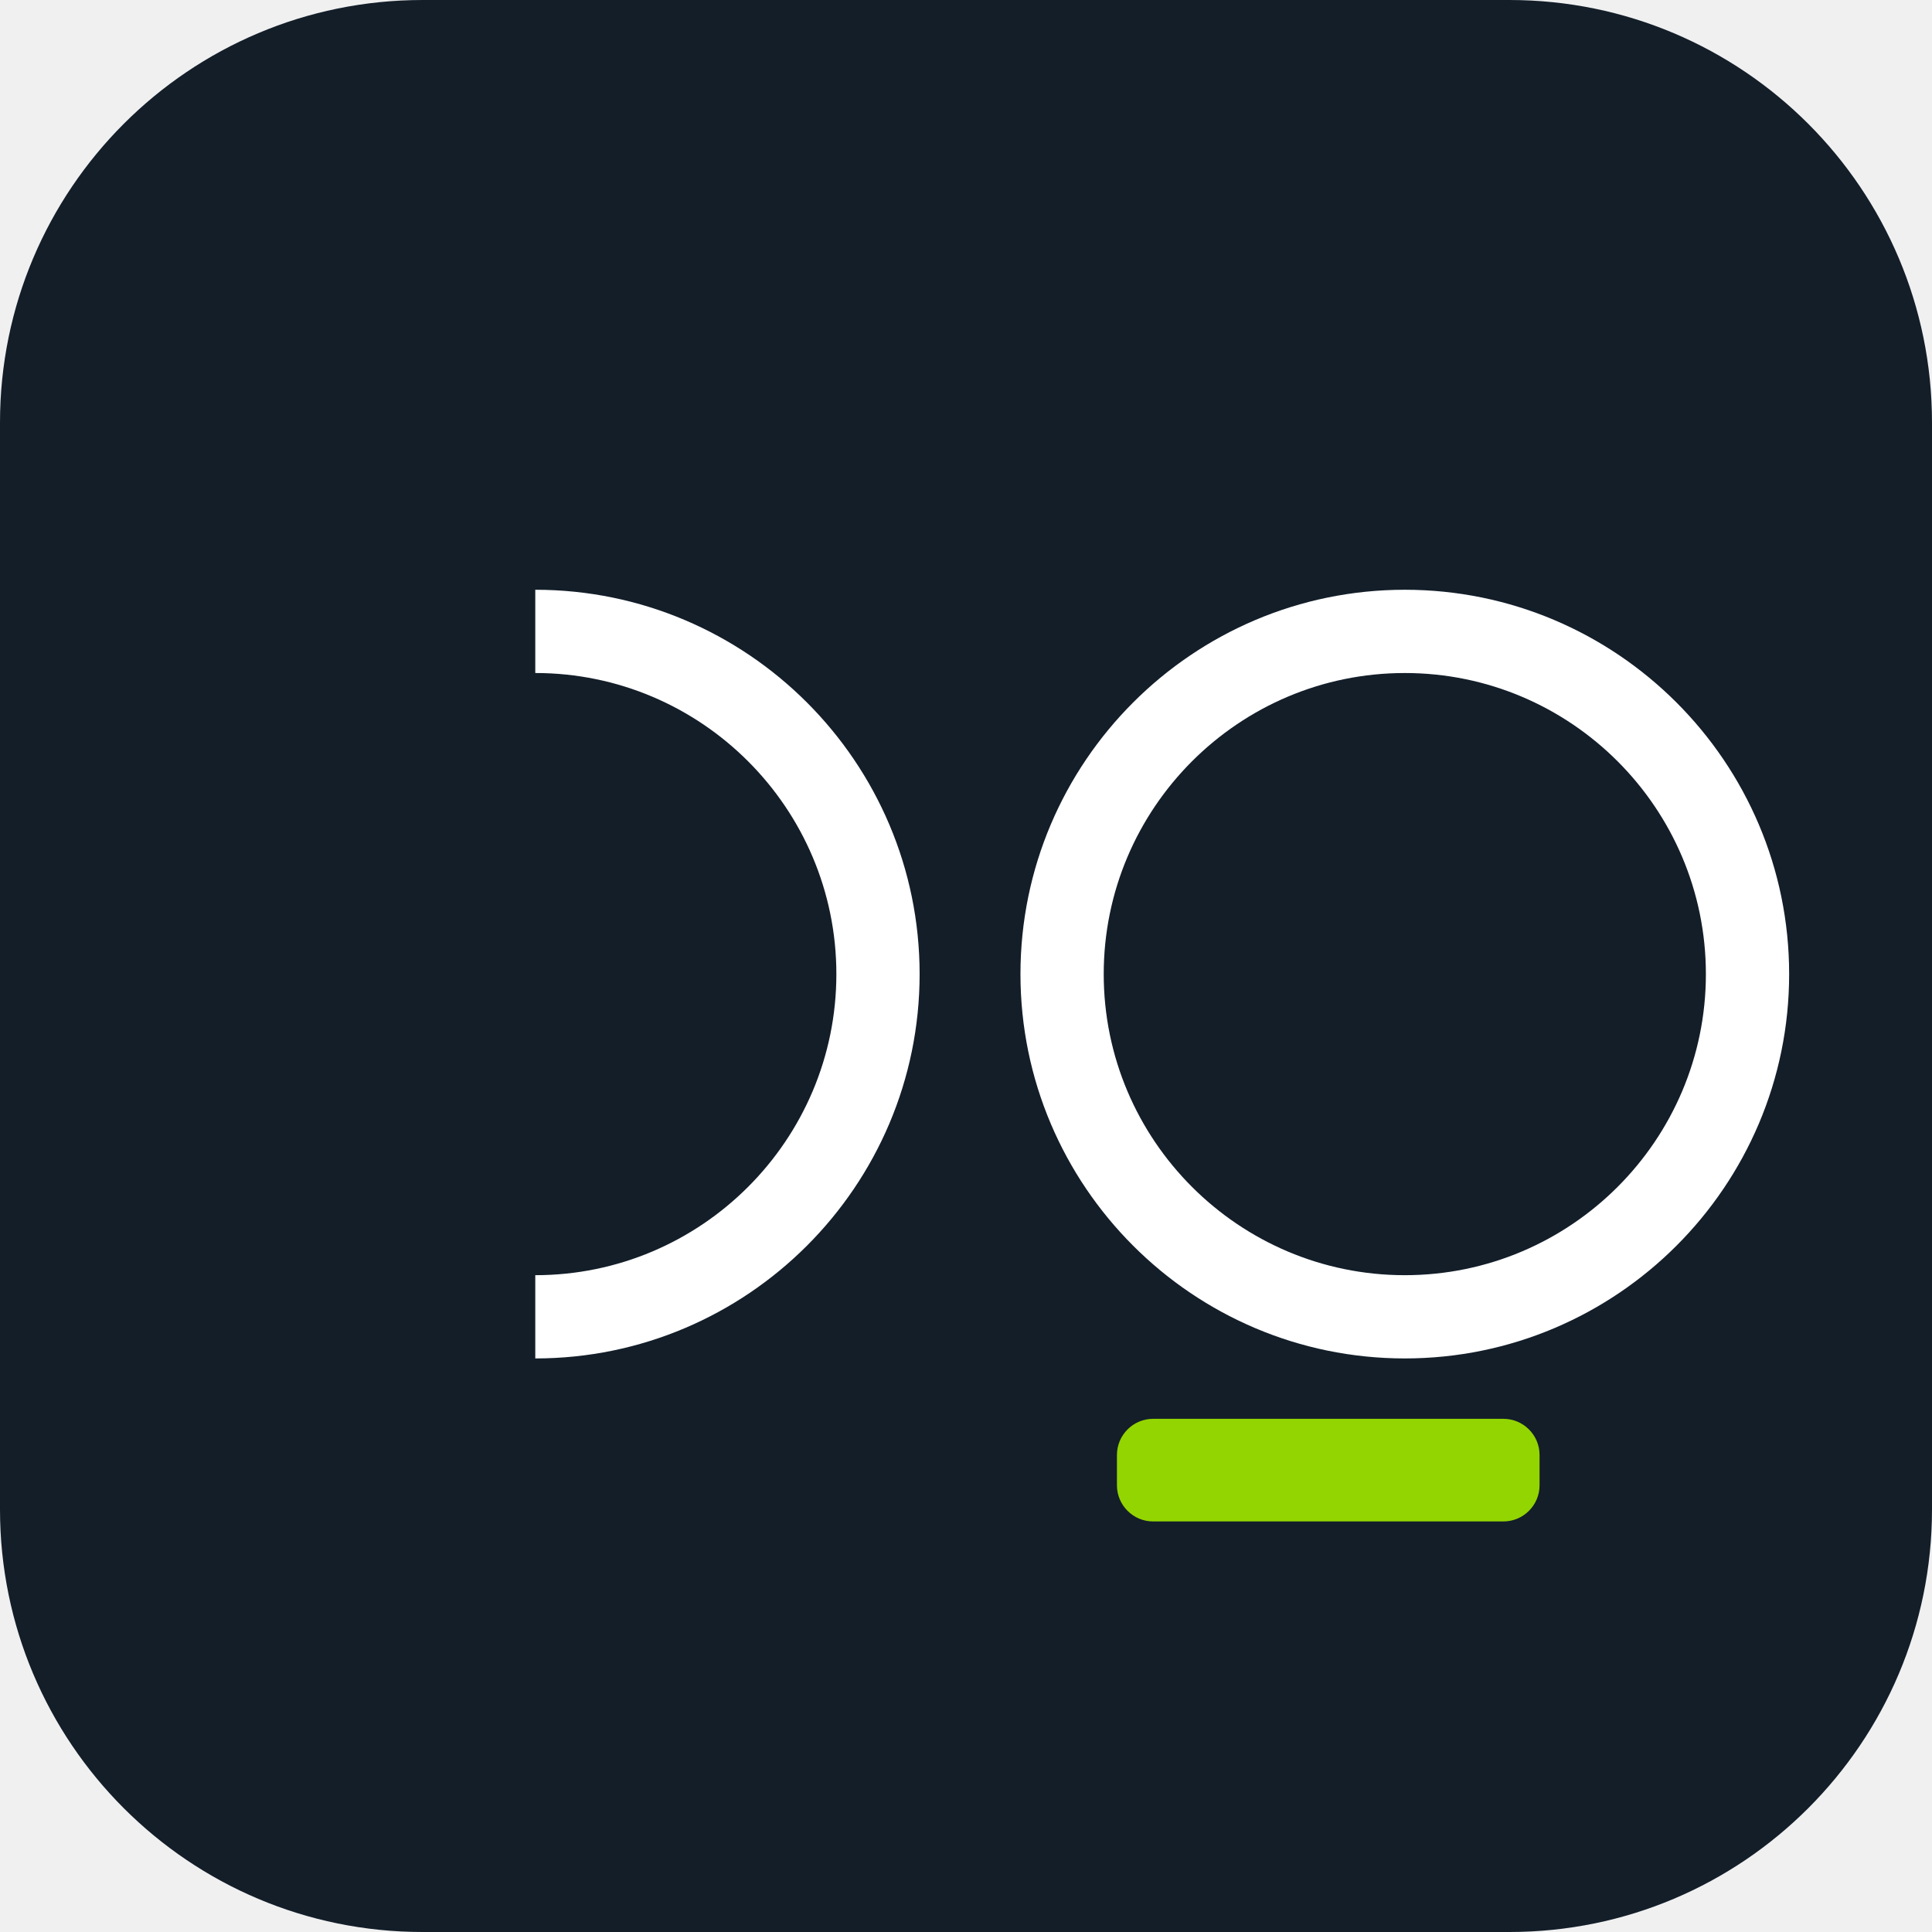
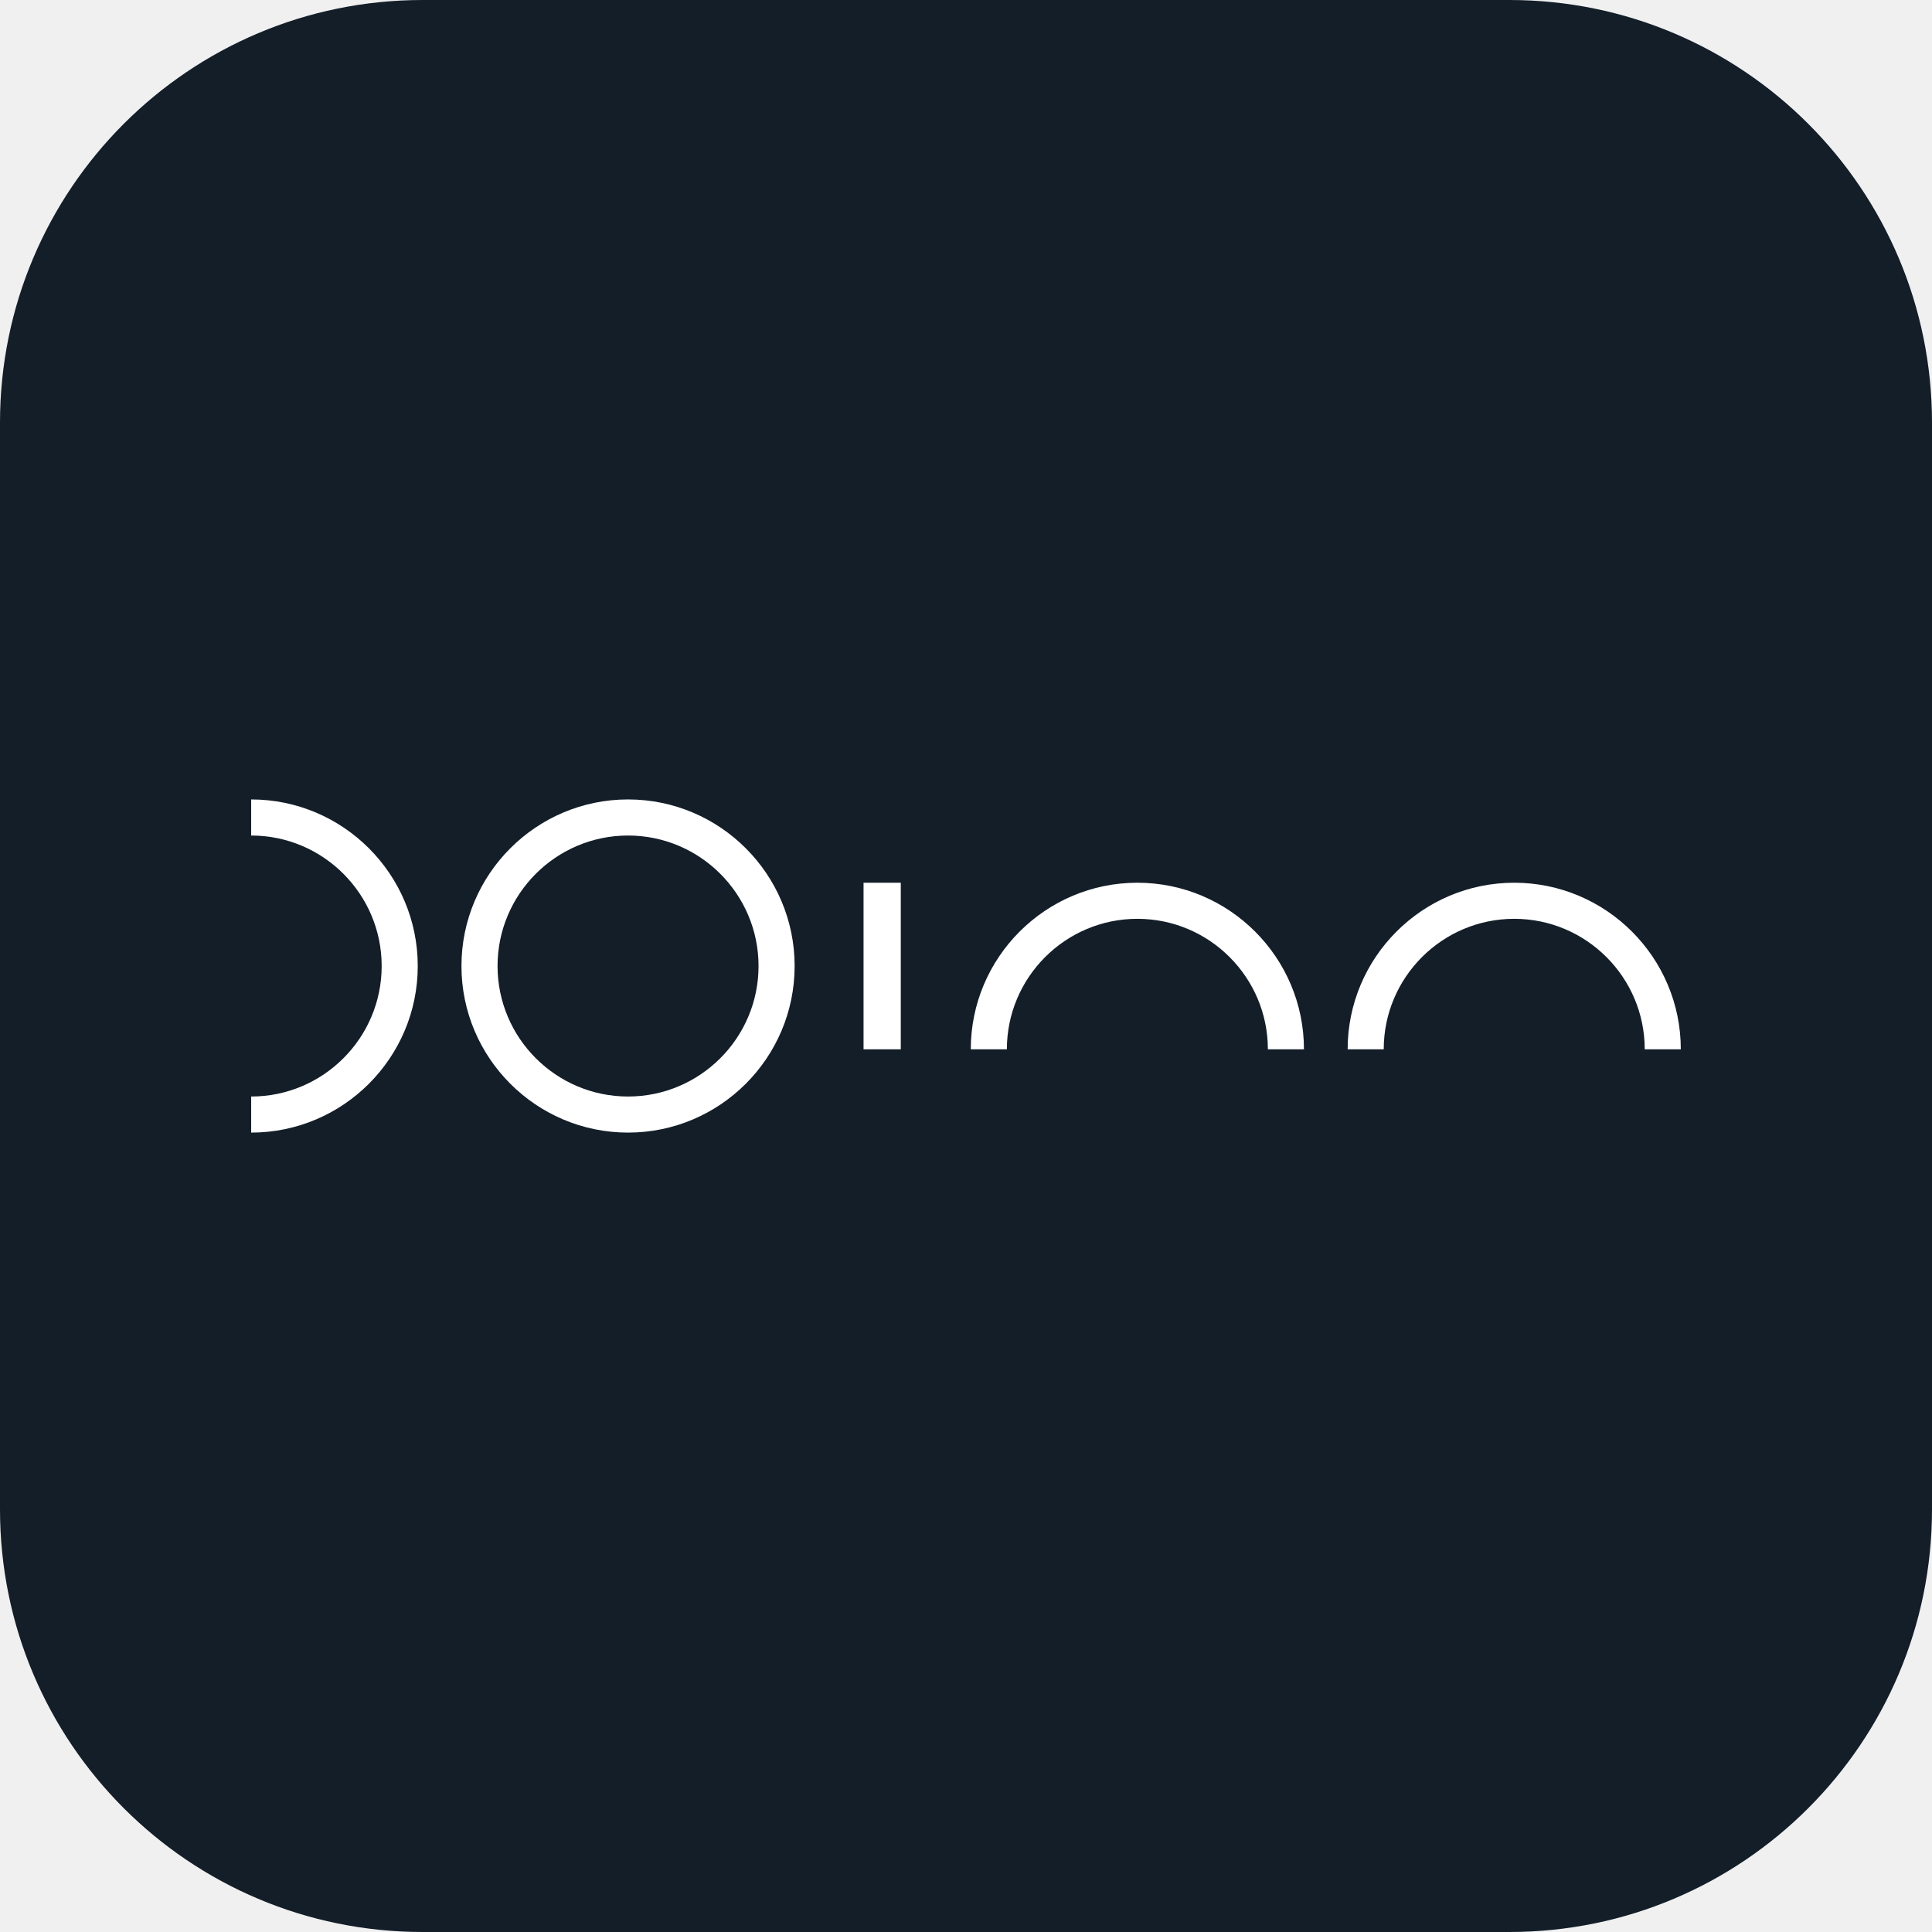
<svg xmlns="http://www.w3.org/2000/svg" viewBox="0 0 64 64">
  <rect width="64" height="64" rx="14" fill="#131E29" />
-   <g fill="#FFFFFF" transform="translate(5 45) scale(0.33 -0.33)">
-     <path fill-rule="evenodd" d="M 77.162 38.581 C 77.162 59.854 59.854 77.162 38.581 77.162 L 38.581 68.805 C 55.246 68.805 68.805 55.247 68.805 38.581 C 68.805 21.915 55.246 8.357 38.581 8.357 L 38.581 0 C 59.854 0 77.162 17.308 77.162 38.581 Z" />
-     <path fill-rule="evenodd" d="M 125.866 8.357 C 109.201 8.357 95.643 21.915 95.643 38.581 C 95.643 55.246 109.201 68.804 125.866 68.804 C 142.532 68.804 156.090 55.246 156.090 38.581 C 156.090 21.915 142.532 8.357 125.866 8.357 Z M 125.866 77.162 C 104.593 77.162 87.285 59.854 87.285 38.581 C 87.285 17.307 104.593 0 125.866 0 C 147.140 0 164.448 17.307 164.448 38.581 C 164.448 59.854 147.140 77.162 125.866 77.162 Z" />
-   </g>
-   <rect x="37" y="47" width="14" height="3.4" rx="1.2" fill="#93D500" />
+   <svg x="8.32" y="26.48" width="47.36" height="11.04" viewBox="321.33 -316.22 331.12 77.17">
+     <path fill="#FFFFFF" fill-rule="evenodd" transform="scale(1,-1)" d="M 359.914 277.630 C 359.914 298.903 342.606 316.211 321.333 316.211 L 321.333 307.854 C 337.998 307.854 351.557 294.296 351.557 277.630 C 351.557 260.964 337.998 247.406 321.333 247.406 L 321.333 239.049 C 342.606 239.049 359.914 256.357 359.914 277.630 Z M 526.580 296.921 C 505.307 296.921 487.999 279.613 487.999 258.340 L 496.356 258.340 C 496.356 275.005 509.914 288.564 526.580 288.564 C 543.246 288.564 556.804 275.005 556.804 258.340 L 565.161 258.340 C 565.161 279.613 547.853 296.921 526.580 296.921 Z M 613.862 296.921 C 592.589 296.921 575.281 279.613 575.281 258.340 L 583.638 258.340 C 583.638 275.005 597.196 288.564 613.862 288.564 C 630.528 288.564 644.086 275.005 644.086 258.340 L 652.443 258.340 C 652.443 279.613 635.135 296.921 613.862 296.921 Z M 408.618 247.407 C 391.953 247.407 378.395 260.965 378.395 277.631 C 378.395 294.296 391.953 307.854 408.618 307.854 C 425.284 307.854 438.842 294.296 438.842 277.631 C 438.842 260.965 425.284 247.407 408.618 247.407 Z M 408.618 316.212 C 387.345 316.212 370.037 298.904 370.037 277.631 C 370.037 256.357 387.345 239.050 408.618 239.050 C 429.892 239.050 447.200 256.357 447.200 277.631 C 447.200 298.904 429.892 316.212 408.618 316.212 Z M 463.161 258.34 L 471.786 258.34 L 471.786 296.92 L 463.161 296.92 Z" />
+   </svg>
</svg>
